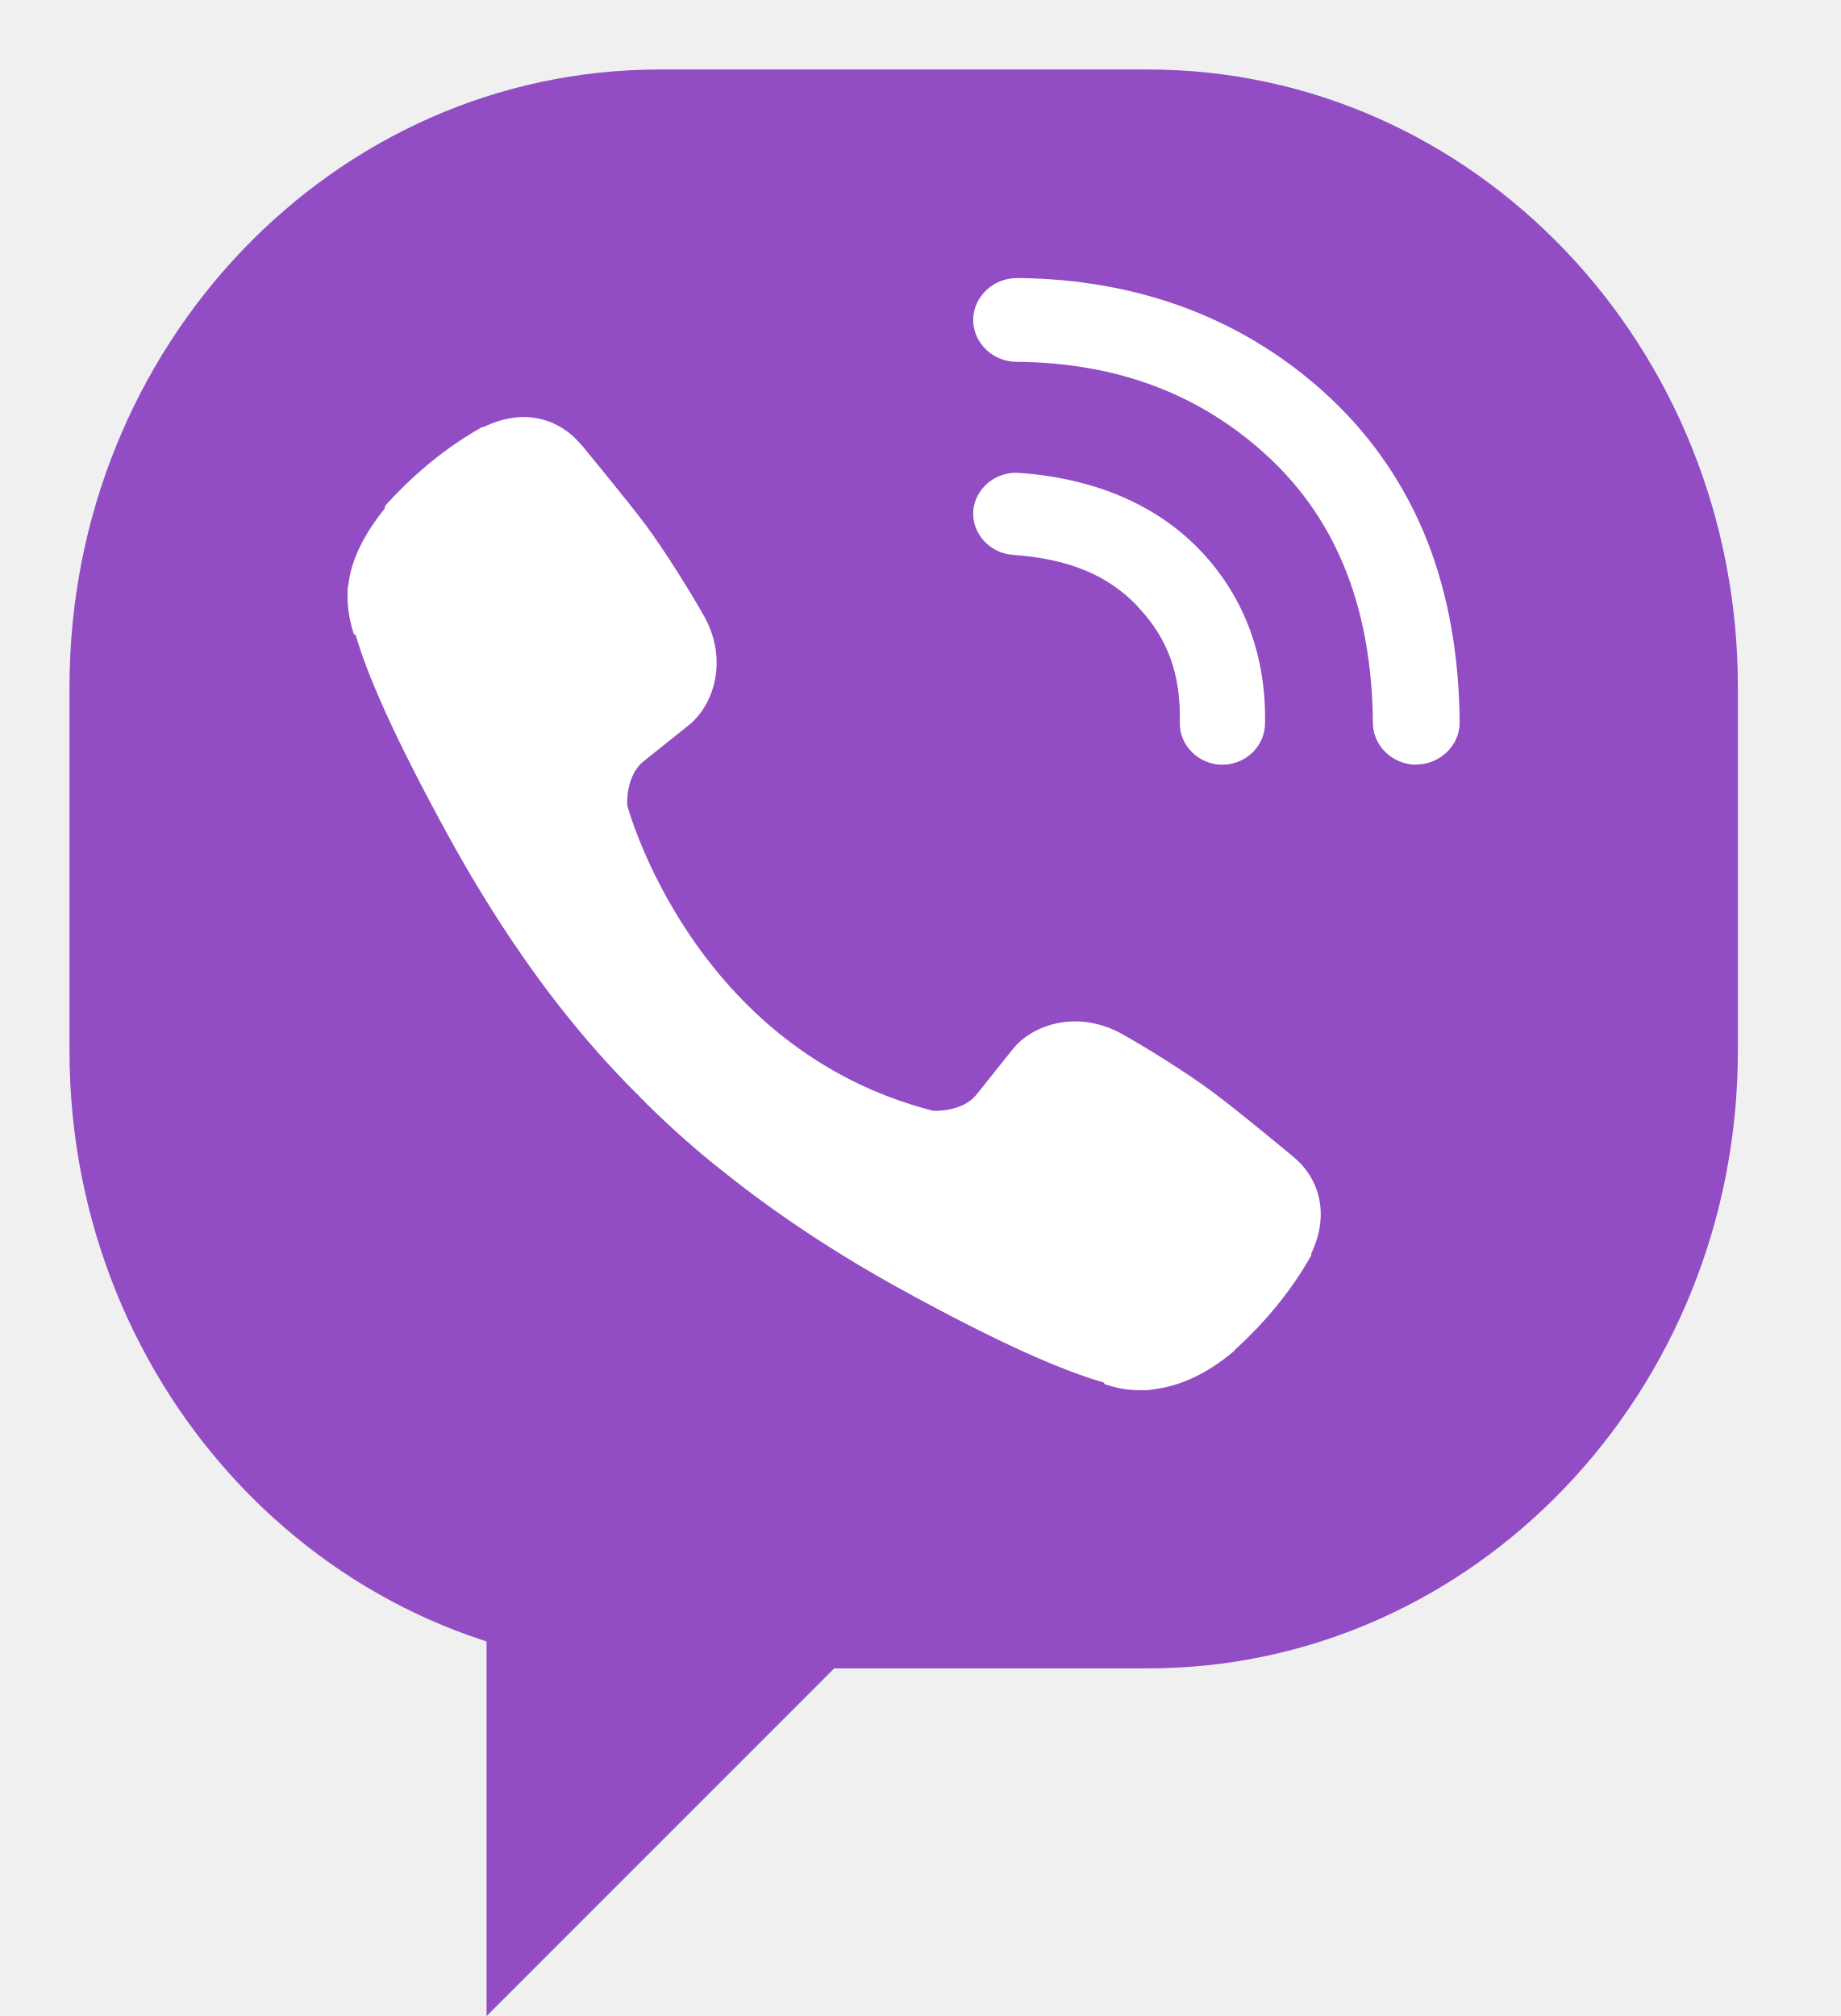
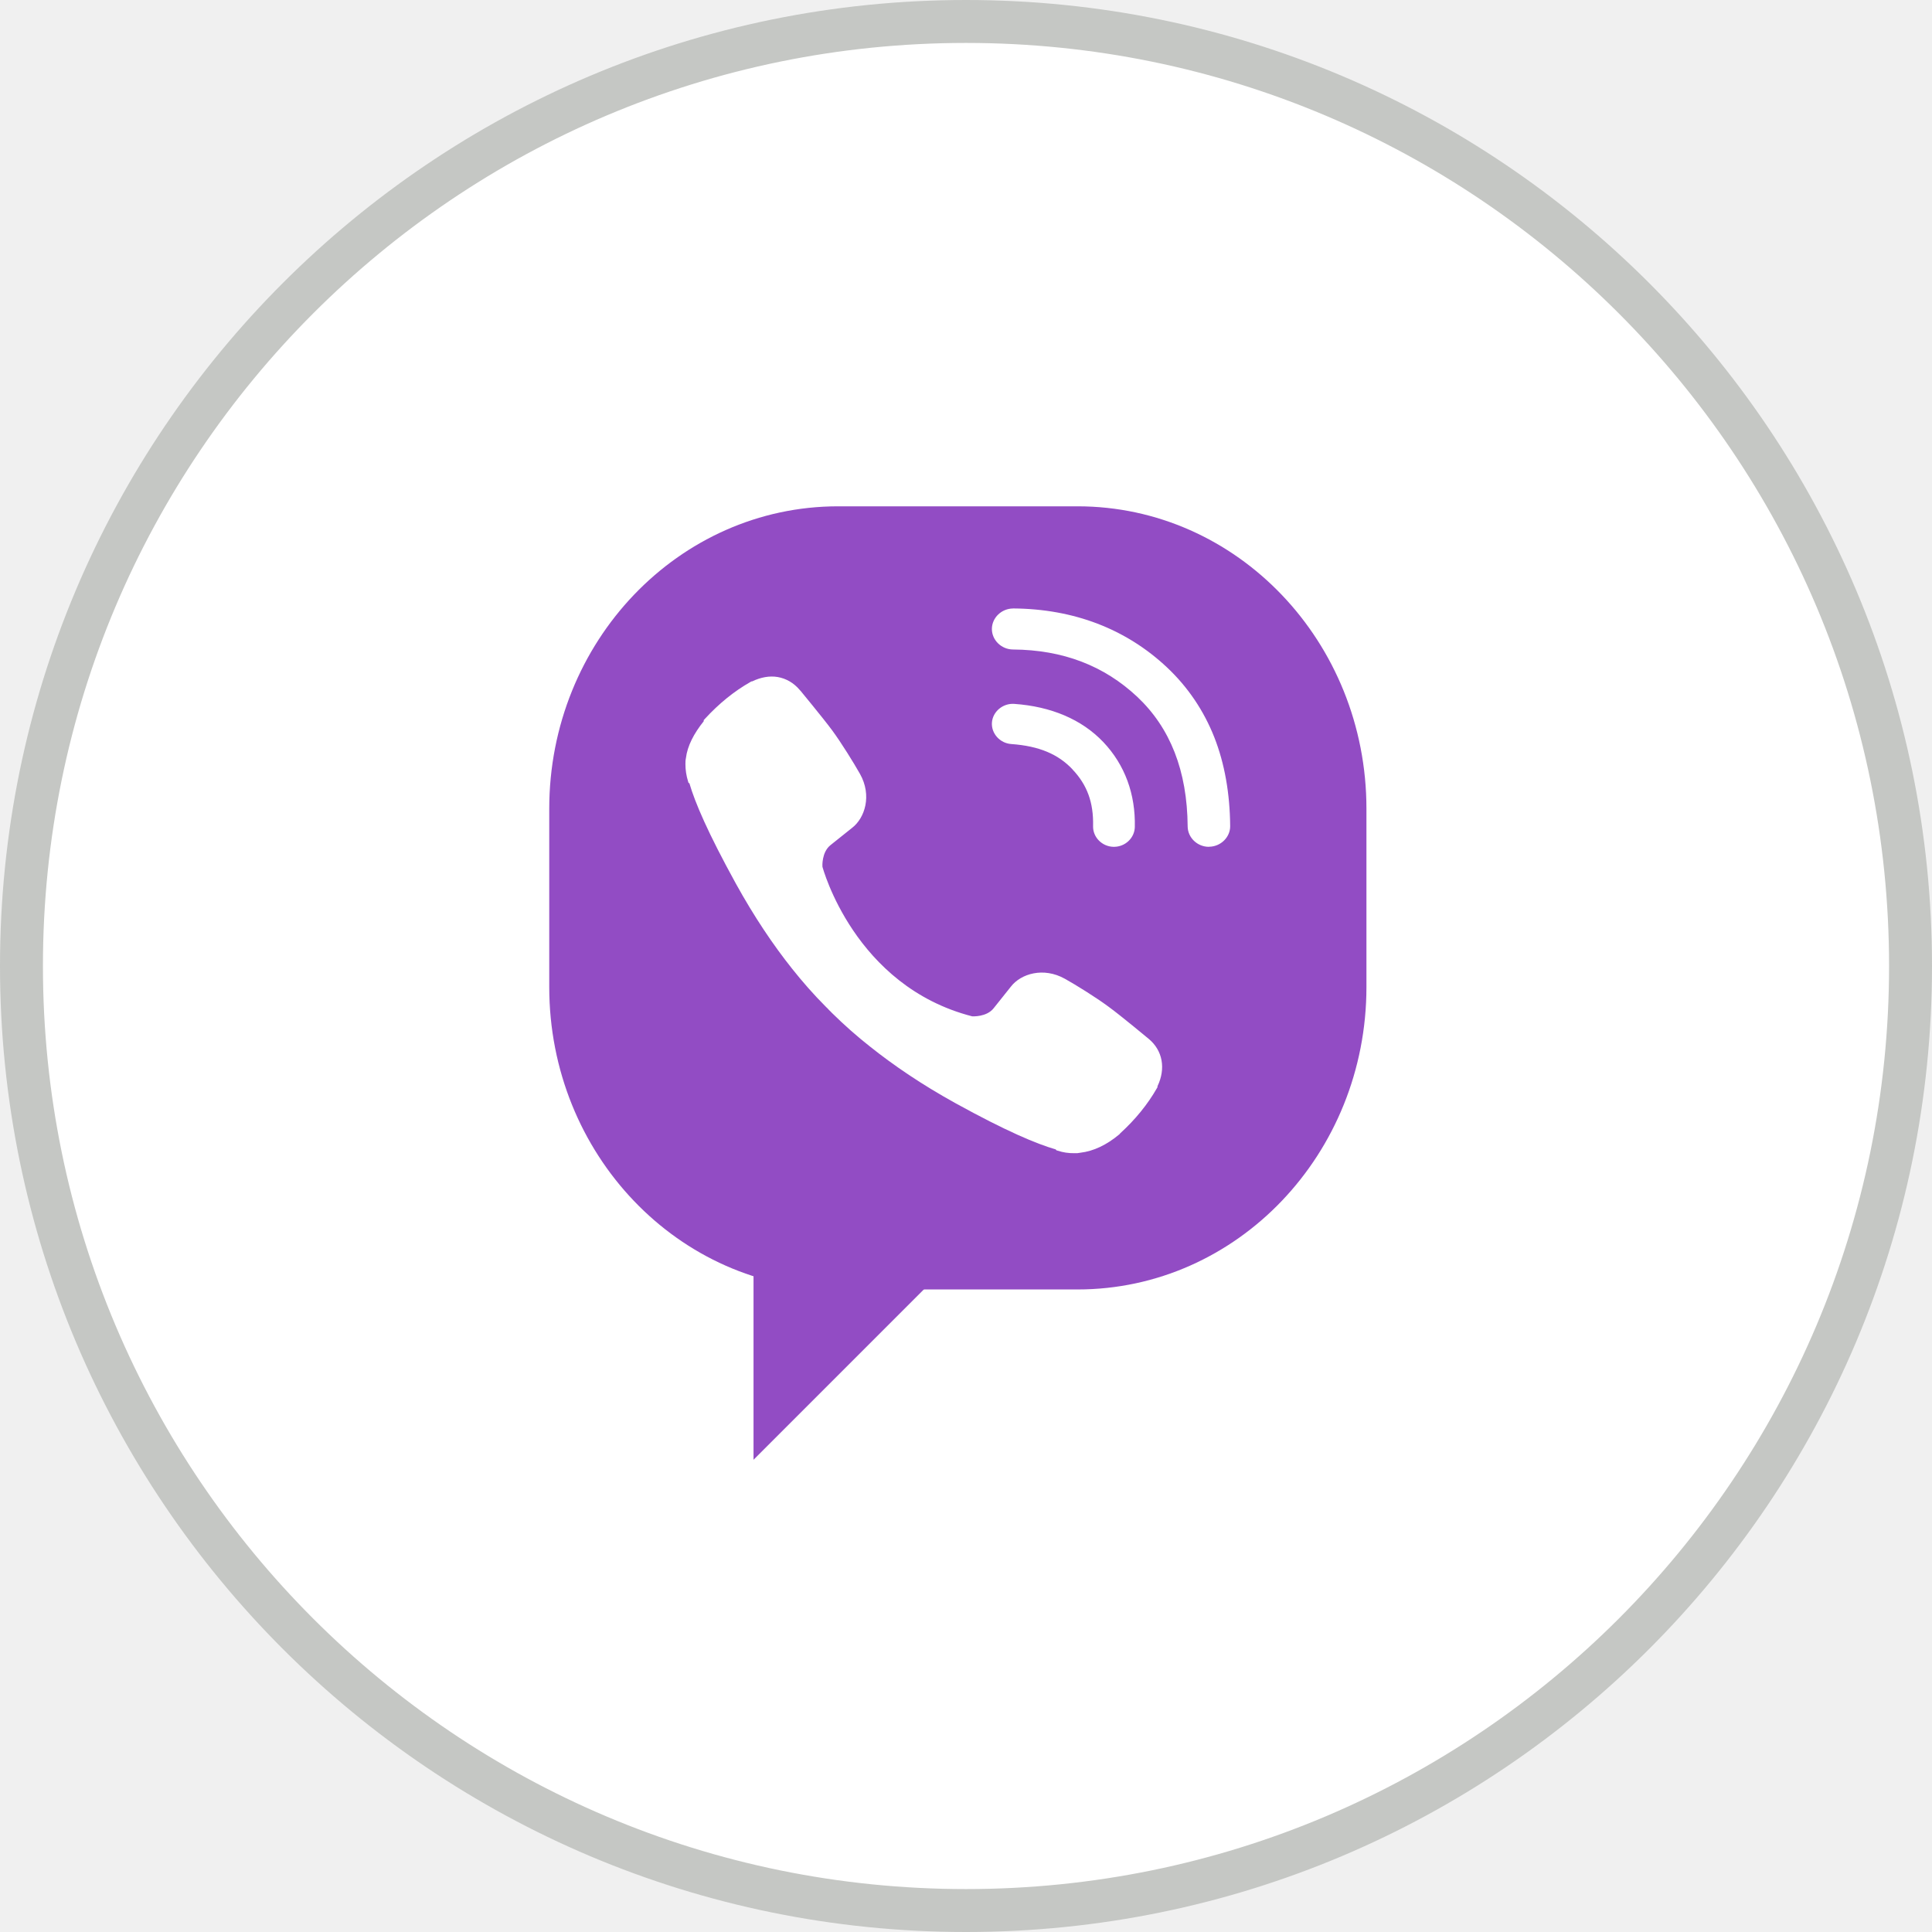
- <svg xmlns="http://www.w3.org/2000/svg" width="21" height="23" viewBox="0 0 21 23" fill="none">
-   <g clip-path="url(#clip0_1687_23092)">
-     <path d="M5.551 17.449H11.102L5.551 23.001V17.449Z" fill="#924CC4" />
-     <path d="M13.097 0.793H7.524C3.806 0.793 0.793 3.947 0.793 7.838V11.989C0.793 15.88 3.806 19.034 7.524 19.034H13.097C16.814 19.034 19.827 15.88 19.827 11.989V7.838C19.827 3.947 16.814 0.793 13.097 0.793Z" fill="#924CC4" />
-     <path d="M11.595 3.172L11.597 3.173C11.329 3.173 11.105 3.388 11.103 3.647C11.101 3.908 11.324 4.126 11.594 4.128C12.759 4.136 13.718 4.506 14.491 5.232C15.254 5.952 15.653 6.948 15.663 8.25V8.251C15.666 8.51 15.888 8.724 16.157 8.724C16.157 8.724 16.162 8.722 16.162 8.722C16.431 8.72 16.655 8.502 16.653 8.242C16.647 7.482 16.524 6.784 16.283 6.171C16.038 5.551 15.667 5.002 15.183 4.546C14.227 3.647 13.006 3.182 11.6 3.172H11.595ZM6.112 4.769C5.924 4.737 5.721 4.774 5.519 4.871H5.501L5.48 4.884C5.103 5.098 4.748 5.384 4.417 5.745L4.391 5.774V5.799C4.162 6.085 4.011 6.372 3.976 6.66C3.965 6.709 3.965 6.754 3.965 6.801C3.965 6.932 3.985 7.064 4.025 7.195L4.036 7.232L4.058 7.246C4.189 7.694 4.486 8.392 5.136 9.574C5.569 10.358 6.01 11.013 6.449 11.565C6.681 11.854 6.942 12.156 7.246 12.46C7.249 12.463 7.263 12.477 7.277 12.489C7.282 12.494 7.288 12.504 7.305 12.52L7.336 12.551H7.337C7.348 12.562 7.356 12.569 7.357 12.571L7.362 12.578L7.368 12.584C7.672 12.884 7.972 13.147 8.265 13.377C8.816 13.816 9.47 14.262 10.254 14.695C11.438 15.348 12.143 15.643 12.59 15.772L12.605 15.792L12.633 15.801C12.76 15.843 12.89 15.862 13.021 15.86C13.073 15.863 13.12 15.859 13.165 15.849C13.47 15.813 13.774 15.67 14.074 15.418L14.077 15.414L14.08 15.412C14.085 15.408 14.082 15.409 14.085 15.406C14.087 15.404 14.088 15.401 14.091 15.398C14.445 15.075 14.731 14.723 14.946 14.347L14.96 14.323V14.3C15.158 13.889 15.08 13.468 14.758 13.2C14.751 13.194 14.597 13.065 14.405 12.909C14.21 12.75 13.976 12.562 13.82 12.447C13.523 12.228 13.065 11.944 12.804 11.798C12.302 11.517 11.777 11.681 11.546 11.98L11.142 12.486C10.978 12.692 10.651 12.673 10.643 12.672C7.898 11.966 7.161 9.206 7.156 9.187C7.155 9.178 7.136 8.852 7.342 8.686L7.845 8.284C8.145 8.054 8.314 7.529 8.031 7.026C7.884 6.766 7.598 6.304 7.382 6.01C7.265 5.852 7.078 5.62 6.919 5.424C6.839 5.326 6.766 5.236 6.713 5.172C6.686 5.14 6.666 5.114 6.651 5.096C6.643 5.087 6.637 5.081 6.632 5.076C6.63 5.073 6.628 5.072 6.626 5.069C6.487 4.904 6.309 4.803 6.113 4.769H6.112ZM11.625 5.395C11.36 5.376 11.124 5.573 11.104 5.828C11.085 6.084 11.291 6.312 11.555 6.33C12.209 6.377 12.649 6.569 12.98 6.919V6.921C13.318 7.277 13.473 7.685 13.46 8.242V8.245C13.455 8.501 13.669 8.718 13.934 8.724H13.947C14.209 8.724 14.426 8.517 14.432 8.264C14.45 7.498 14.201 6.815 13.699 6.285C13.193 5.753 12.477 5.455 11.625 5.395Z" fill="white" />
+ <svg xmlns="http://www.w3.org/2000/svg" width="45" height="45" viewBox="0 0 45 45" fill="none">
+   <circle cx="22.5" cy="22.5" r="22" fill="white" stroke="#C5C7C4" />
+   <g clip-path="url(#clip0_2503_7847)">
+     <path d="M17.551 28.449H23.102L17.551 34.001V28.449Z" fill="#924CC4" />
+     <path d="M25.097 11.793H19.523C15.806 11.793 12.793 14.947 12.793 18.838V22.989C12.793 26.88 15.806 30.034 19.523 30.034H25.097C28.814 30.034 31.827 26.88 31.827 22.989V18.838C31.827 14.947 28.814 11.793 25.097 11.793Z" fill="#924CC4" />
+     <path d="M23.595 14.172L23.597 14.173C23.329 14.173 23.105 14.388 23.103 14.647C23.101 14.908 23.324 15.126 23.594 15.128C24.759 15.136 25.718 15.506 26.491 16.232C27.254 16.952 27.653 17.948 27.663 19.25V19.251C27.666 19.51 27.888 19.724 28.157 19.724C28.157 19.724 28.162 19.722 28.162 19.722C28.431 19.72 28.655 19.502 28.653 19.242C28.647 18.482 28.524 17.784 28.283 17.171C28.038 16.551 27.667 16.002 27.183 15.546C26.227 14.647 25.006 14.182 23.6 14.172H23.595ZM18.112 15.769C17.924 15.737 17.721 15.774 17.518 15.871H17.502L17.48 15.884C17.103 16.098 16.748 16.384 16.417 16.745L16.391 16.774V16.799C16.162 17.085 16.011 17.372 15.976 17.66C15.965 17.709 15.965 17.754 15.965 17.801C15.965 17.932 15.985 18.064 16.025 18.195L16.036 18.232L16.058 18.246C16.189 18.695 16.486 19.392 17.136 20.574C17.569 21.358 18.011 22.013 18.45 22.564C18.681 22.854 18.942 23.156 19.246 23.46C19.249 23.463 19.263 23.477 19.277 23.489C19.282 23.494 19.288 23.504 19.305 23.52L19.335 23.551H19.337C19.348 23.562 19.356 23.569 19.357 23.571L19.362 23.578L19.368 23.584C19.672 23.884 19.972 24.147 20.265 24.377C20.816 24.816 21.47 25.262 22.254 25.695C23.438 26.348 24.143 26.643 24.59 26.772L24.605 26.792L24.633 26.801C24.76 26.843 24.89 26.862 25.02 26.86C25.073 26.863 25.12 26.859 25.165 26.849C25.47 26.813 25.774 26.67 26.074 26.419L26.077 26.414L26.08 26.412C26.085 26.408 26.082 26.409 26.085 26.406C26.087 26.404 26.088 26.401 26.091 26.398C26.445 26.075 26.731 25.723 26.946 25.347L26.96 25.323V25.3C27.158 24.889 27.08 24.468 26.759 24.2C26.751 24.194 26.597 24.065 26.405 23.909C26.209 23.75 25.977 23.562 25.82 23.448C25.523 23.228 25.065 22.944 24.804 22.798C24.302 22.517 23.777 22.681 23.546 22.98L23.142 23.486C22.978 23.692 22.651 23.673 22.643 23.672C19.898 22.966 19.161 20.206 19.156 20.187C19.155 20.178 19.136 19.852 19.342 19.686L19.845 19.284C20.145 19.054 20.314 18.529 20.031 18.026C19.884 17.766 19.598 17.304 19.382 17.01C19.265 16.852 19.078 16.62 18.919 16.424C18.839 16.326 18.765 16.236 18.713 16.172C18.686 16.14 18.666 16.114 18.651 16.096C18.643 16.087 18.637 16.081 18.632 16.076C18.63 16.073 18.628 16.072 18.626 16.069C18.487 15.904 18.309 15.803 18.113 15.769H18.112ZM23.625 16.395C23.36 16.376 23.124 16.573 23.104 16.828C23.085 17.084 23.291 17.312 23.555 17.33C24.209 17.377 24.649 17.569 24.98 17.919V17.921C25.318 18.277 25.473 18.685 25.46 19.242V19.245C25.455 19.501 25.669 19.718 25.934 19.724H25.947C26.209 19.724 26.426 19.517 26.432 19.264C26.45 18.498 26.201 17.815 25.699 17.285C25.193 16.753 24.477 16.455 23.625 16.395Z" fill="white" />
  </g>
  <defs>
-     <clipPath id="clip0_1687_23092">
-       <rect width="20.621" height="23" fill="white" />
+     <clipPath id="clip0_2503_7847">
+       <rect width="20.621" height="23" fill="white" transform="translate(12 11)" />
    </clipPath>
  </defs>
</svg>
